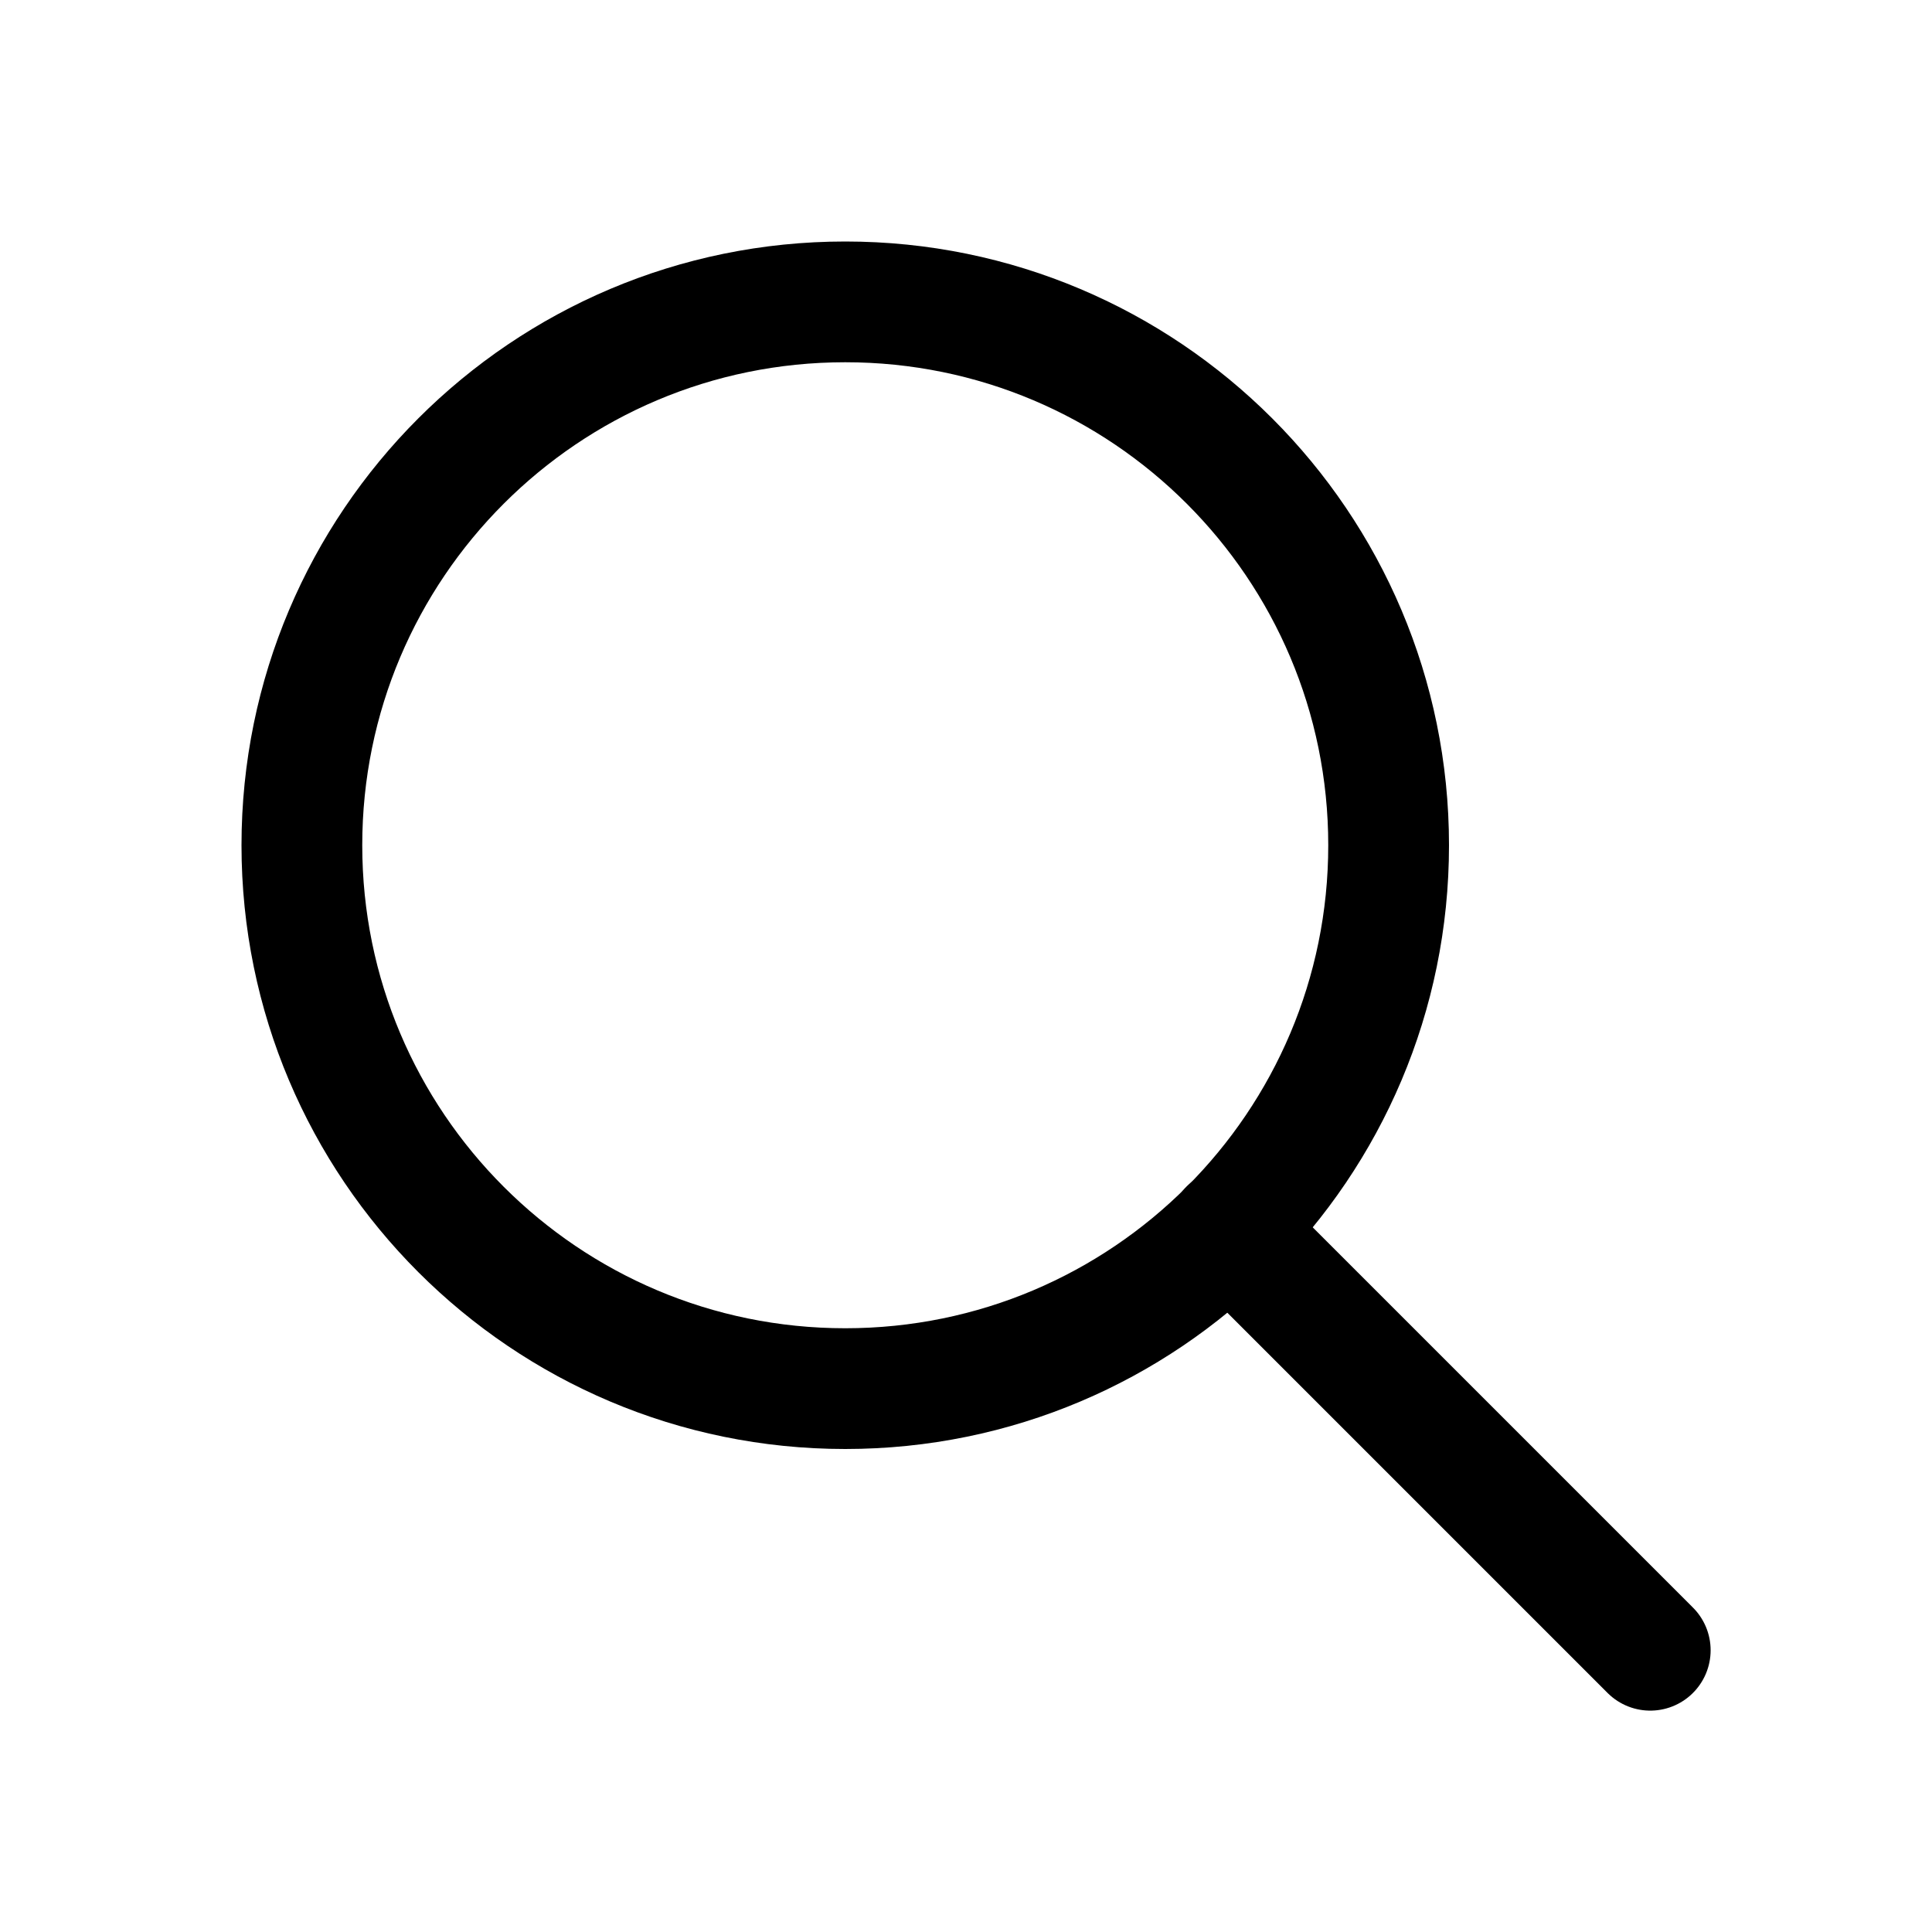
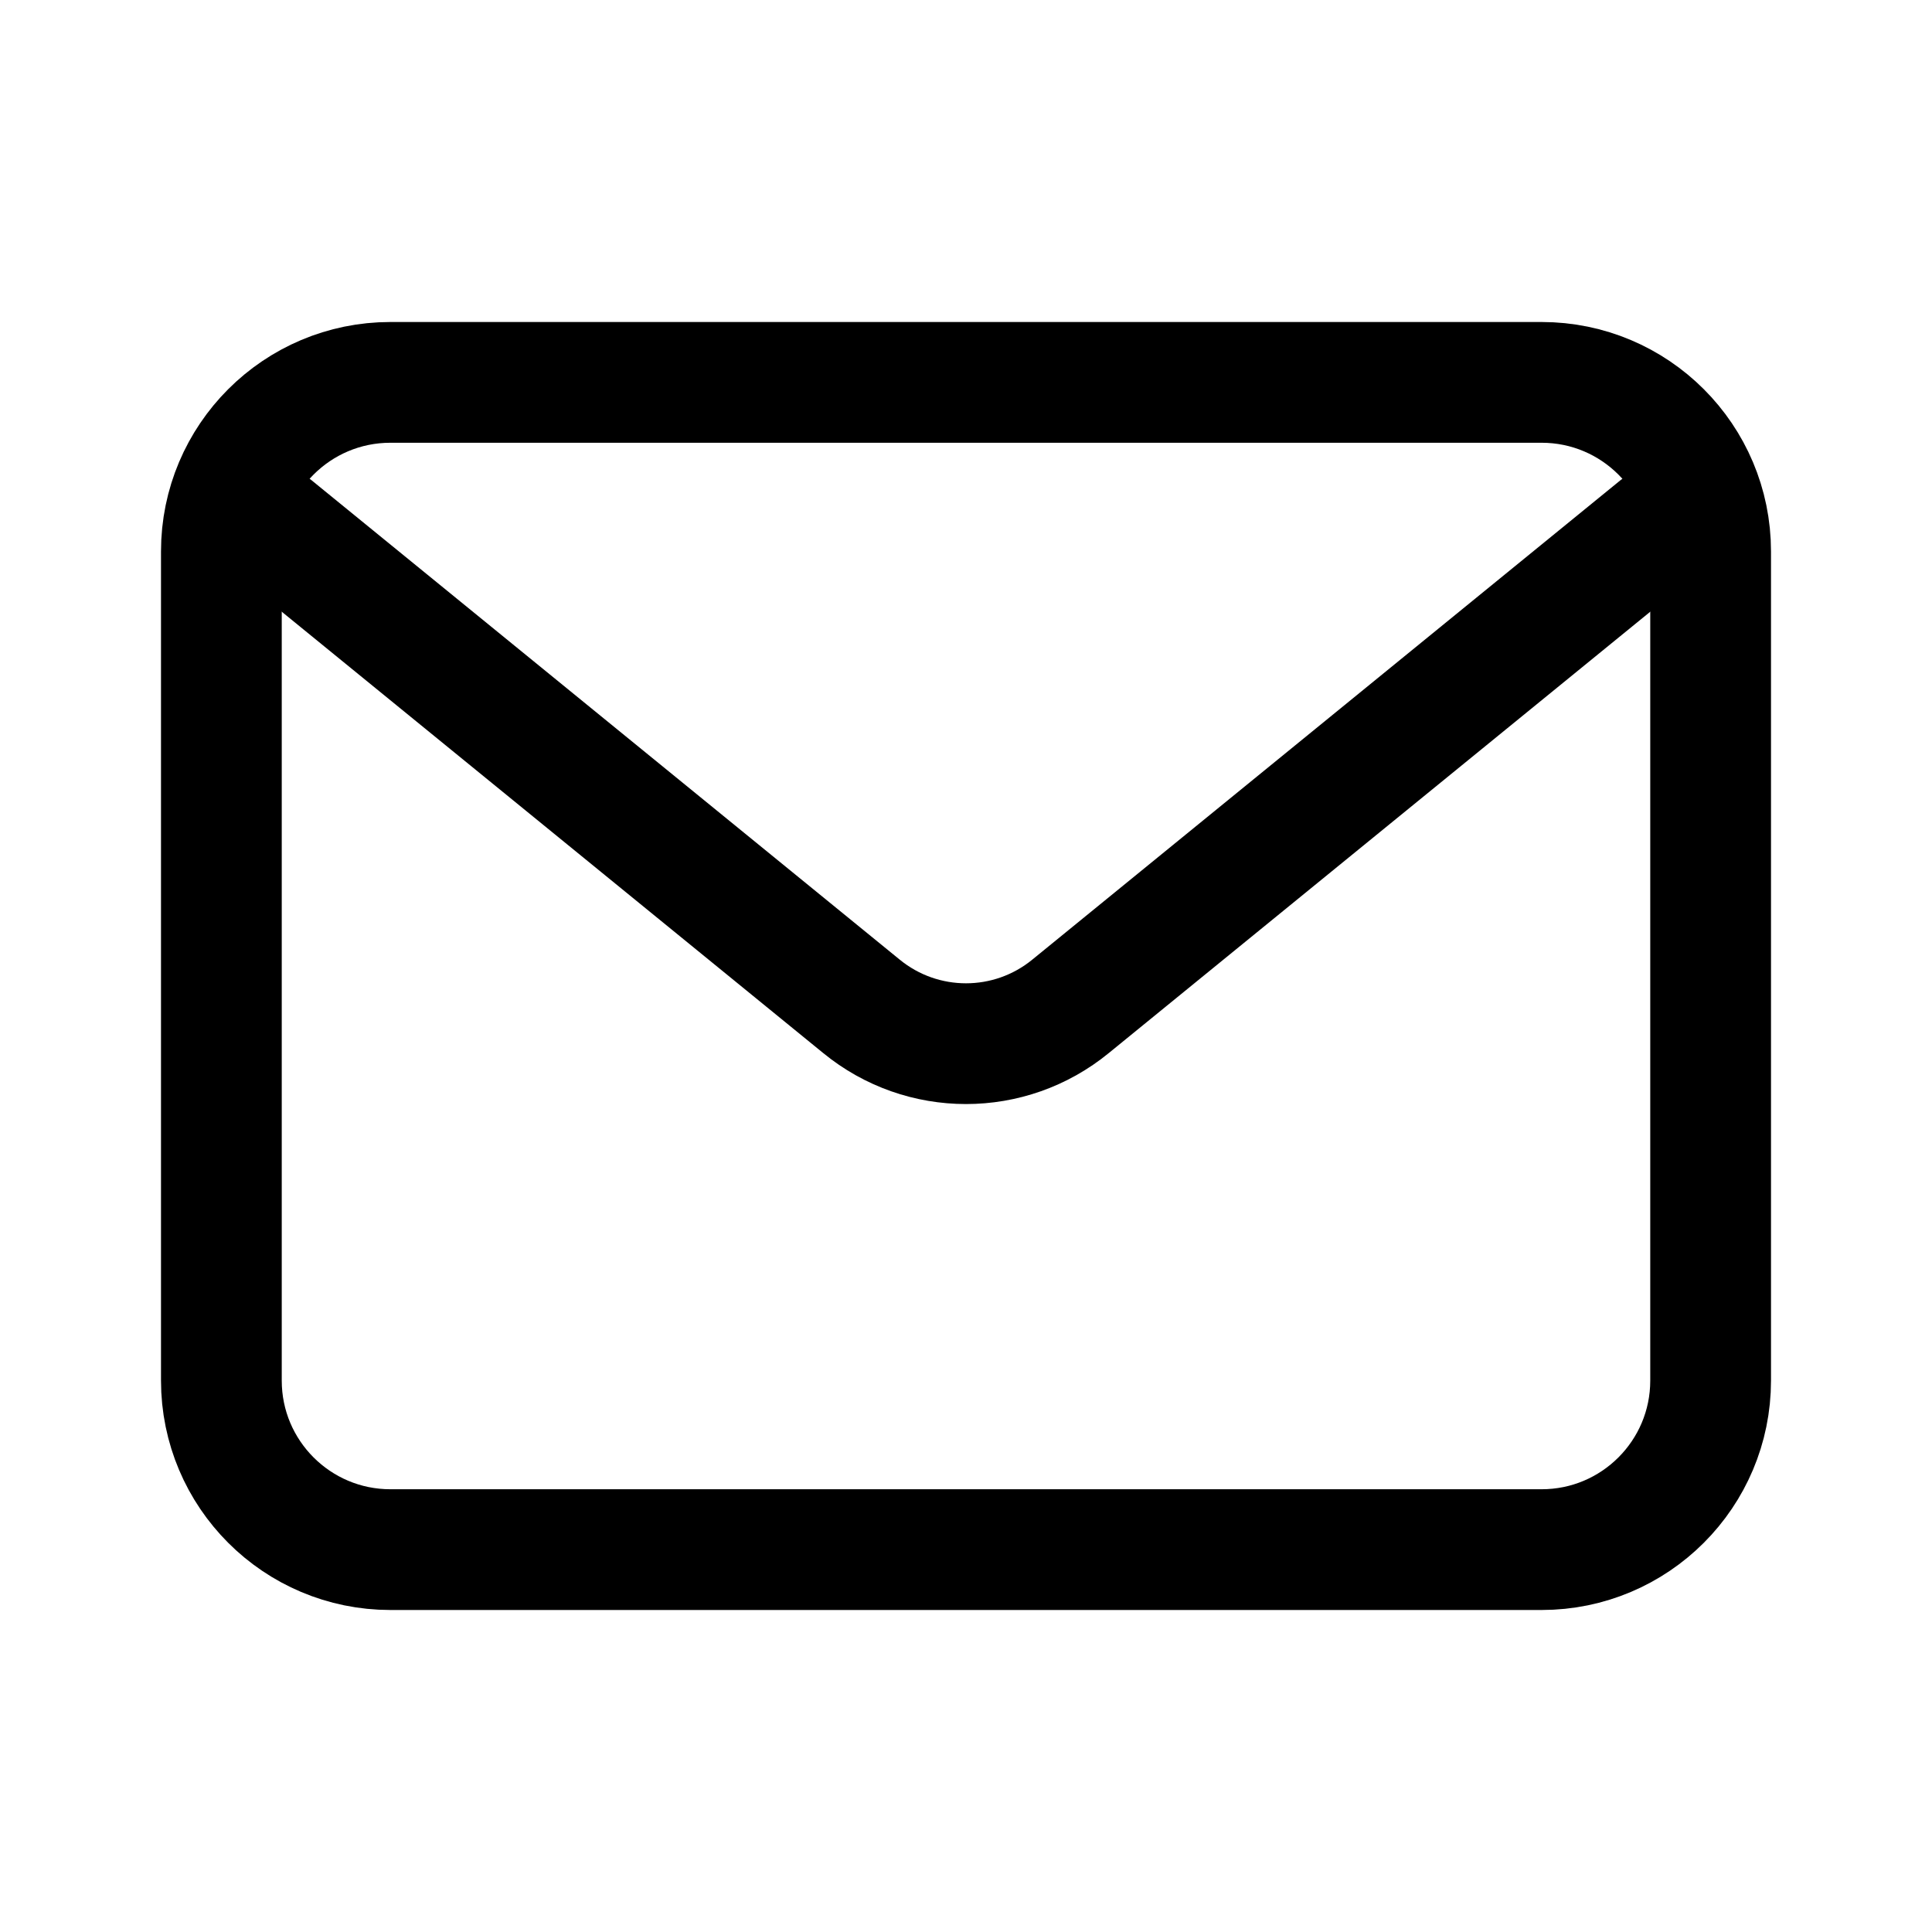
<svg xmlns="http://www.w3.org/2000/svg" viewBox="0 0 24 24" fill="none" stroke="currentColor" stroke-width="1.5" stroke-linecap="round" stroke-linejoin="round" aria-hidden="true">
-   <circle cx="10.5" cy="10.5" r="6.75" />
-   <path d="m20.5 20.5-5.23-5.23" />
+   <rect x="2.75" y="4.75" width="18.5" height="14.5" rx="2.1" />
+   <path d="m3.4 6.55 7.3 5.95a2.05 2.05 0 0 0 2.6 0l7.3-5.95" />
</svg>
